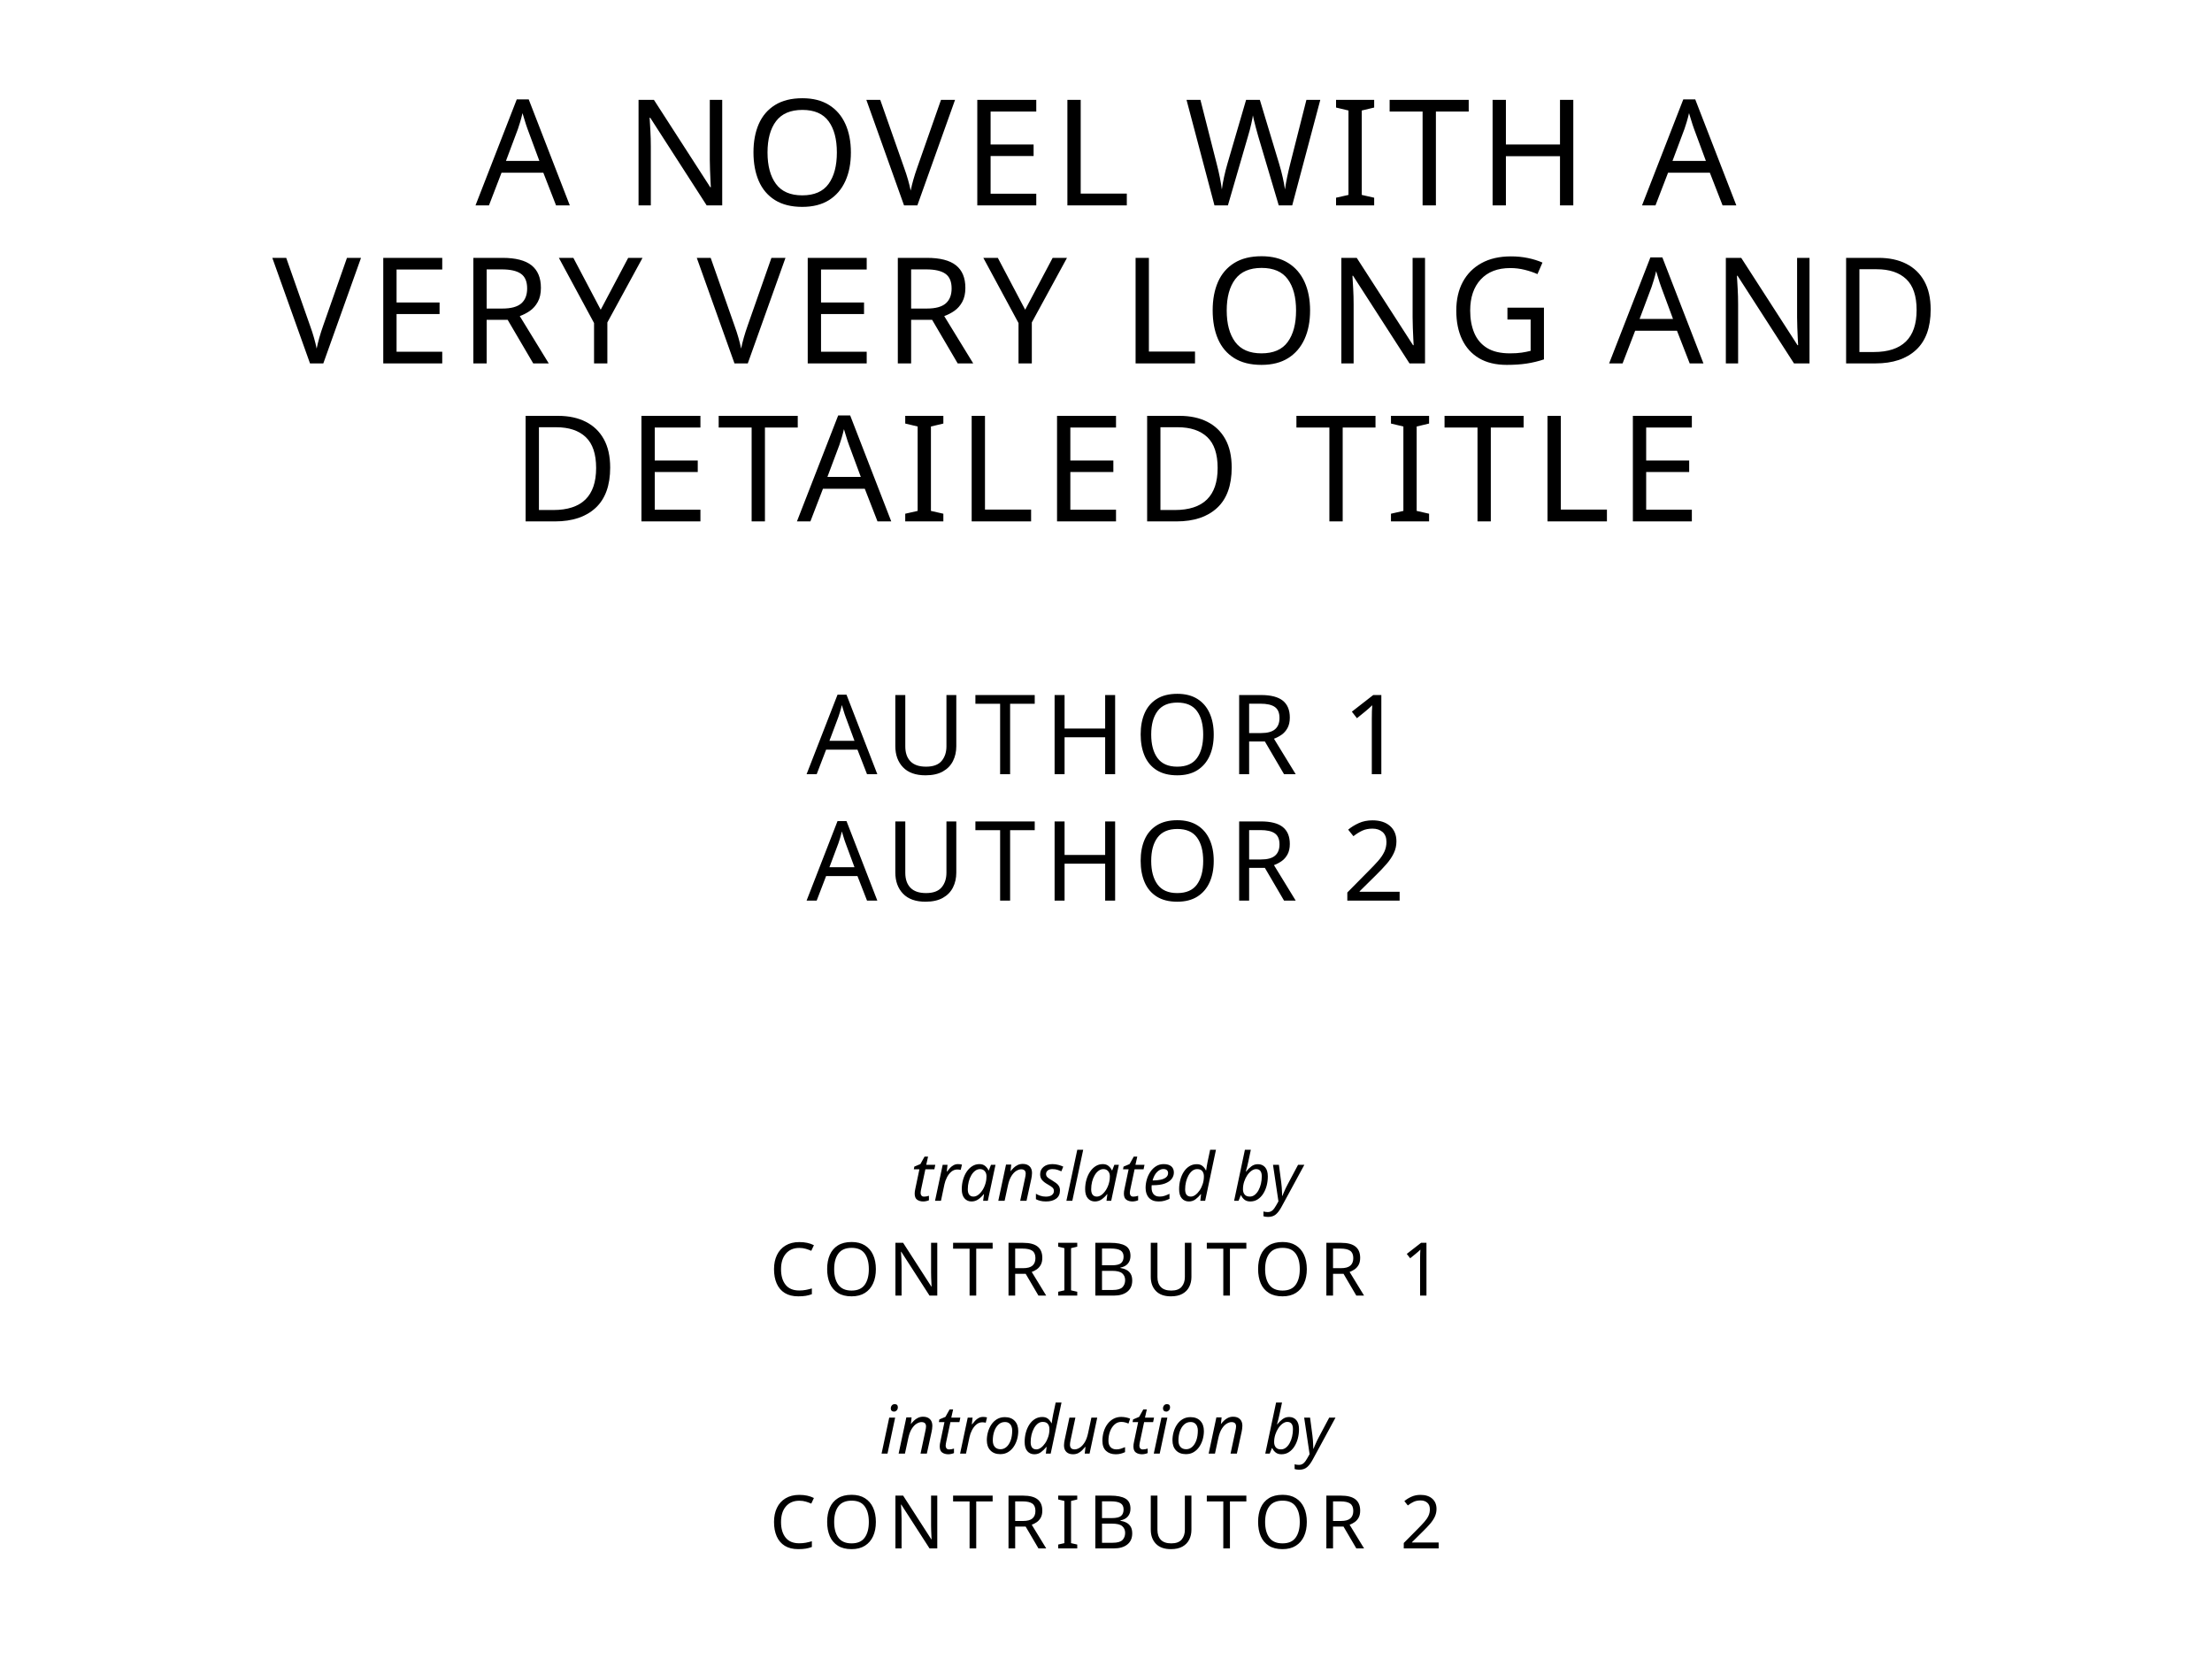
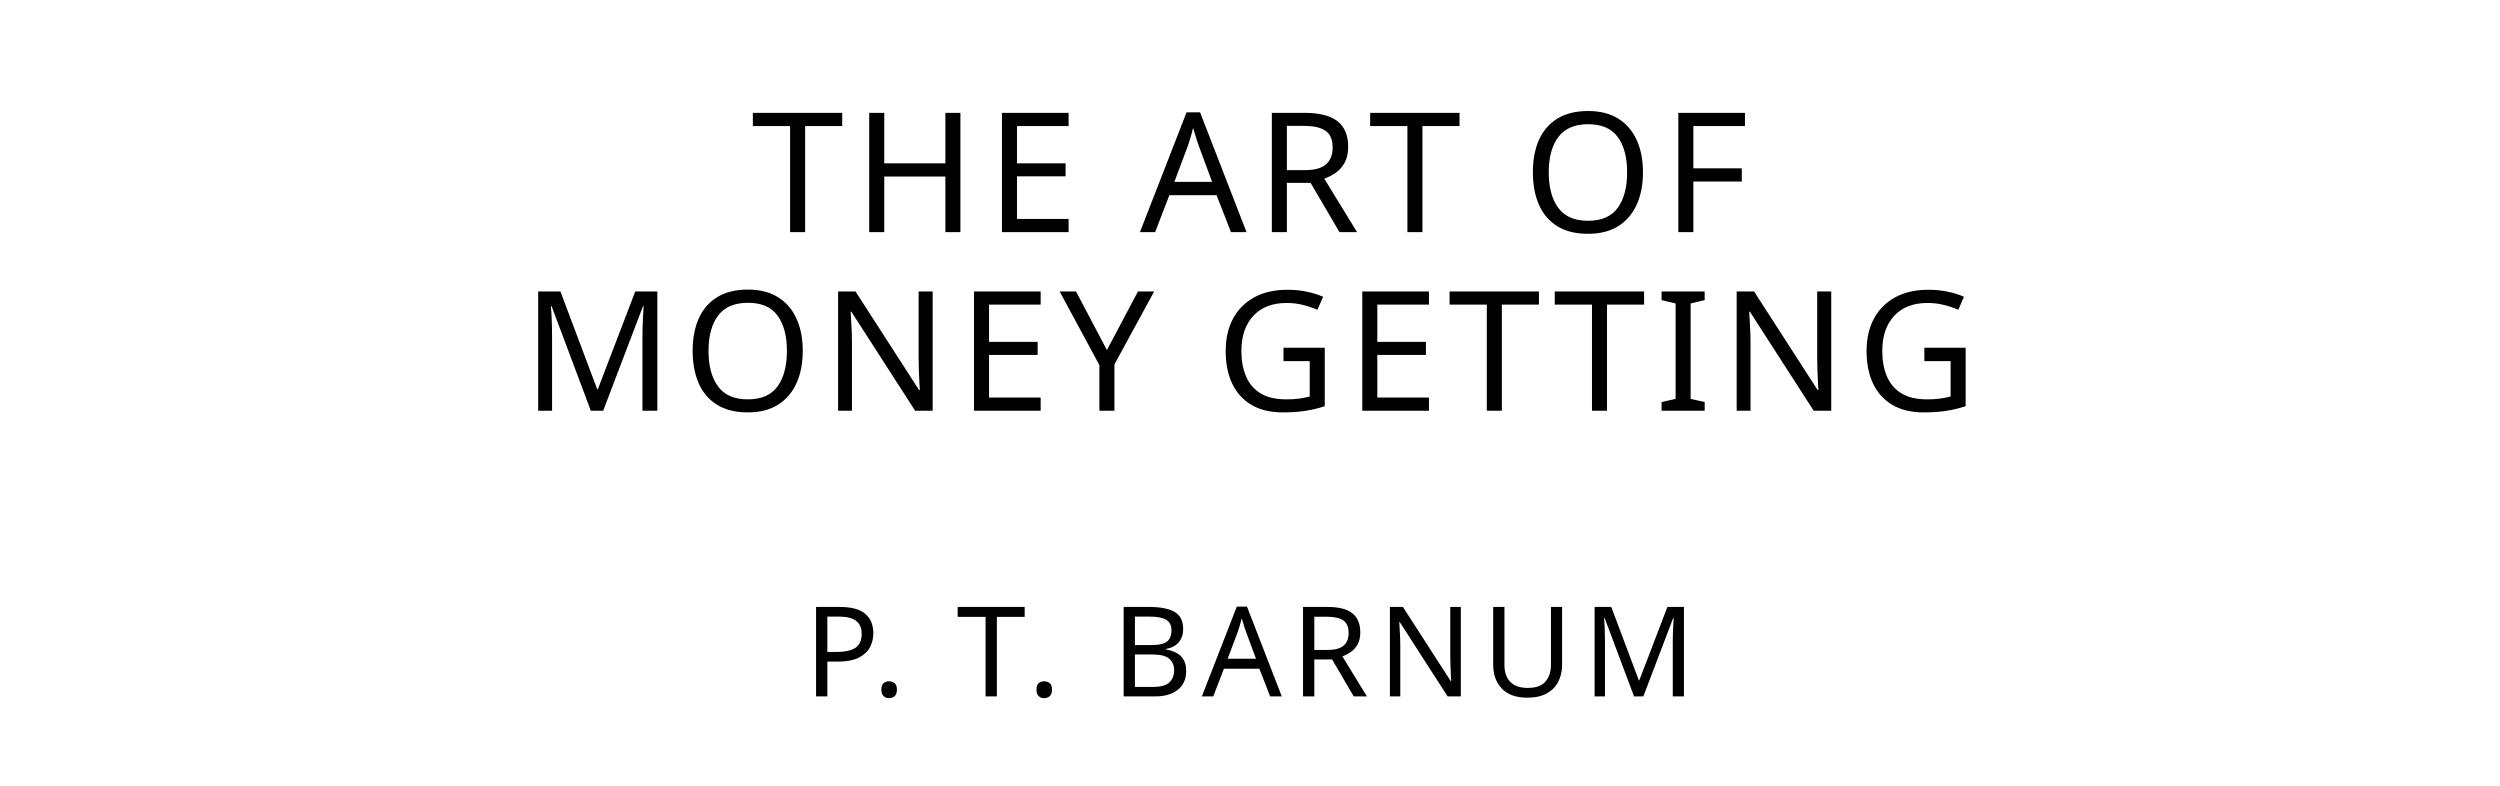
- <svg xmlns="http://www.w3.org/2000/svg" version="1.1" viewBox="0 0 1400 1050">
-   <text style="fill:#000;font-family:League Spartan;font-size:93.567px;letter-spacing:5px" text-anchor="middle" x="700" y="130">A NOVEL WITH A</text>
-   <text style="fill:#000;font-family:League Spartan;font-size:93.567px;letter-spacing:5px" text-anchor="middle" x="700" y="230">VERY VERY LONG AND</text>
-   <text style="fill:#000;font-family:League Spartan;font-size:93.567px;letter-spacing:5px" text-anchor="middle" x="700" y="330">DETAILED TITLE</text>
-   <text style="fill:#000;font-family:League Spartan;font-size:70.175px;letter-spacing:5px" text-anchor="middle" x="700" y="490">AUTHOR 1</text>
-   <text style="fill:#000;font-family:League Spartan;font-size:70.175px;letter-spacing:5px" text-anchor="middle" x="700" y="570">AUTHOR 2</text>
-   <text style="fill:#000;font-family:OFL Sorts Mill Goudy;font-size:42.508px;font-style:italic" text-anchor="middle" x="700" y="760">translated by</text>
-   <text style="fill:#000;font-family:League Spartan;font-size:46.784px;letter-spacing:5px" text-anchor="middle" x="700" y="820">CONTRIBUTOR 1</text>
-   <text style="fill:#000;font-family:OFL Sorts Mill Goudy;font-size:42.508px;font-style:italic" text-anchor="middle" x="700" y="920">introduction by</text>
-   <text style="fill:#000;font-family:League Spartan;font-size:46.784px;letter-spacing:5px" text-anchor="middle" x="700" y="980">CONTRIBUTOR 2</text>
+ <svg xmlns="http://www.w3.org/2000/svg" version="1.1" viewBox="0 0 1400 440">
+   <text style="fill:#000;font-family:League Spartan;font-size:93.567px;letter-spacing:5px" text-anchor="middle" x="700" y="130">THE ART OF</text>
+   <text style="fill:#000;font-family:League Spartan;font-size:93.567px;letter-spacing:5px" text-anchor="middle" x="700" y="230">MONEY GETTING</text>
+   <text style="fill:#000;font-family:League Spartan;font-size:70.175px;letter-spacing:5px" text-anchor="middle" x="700" y="390">P. T. BARNUM</text>
</svg>
